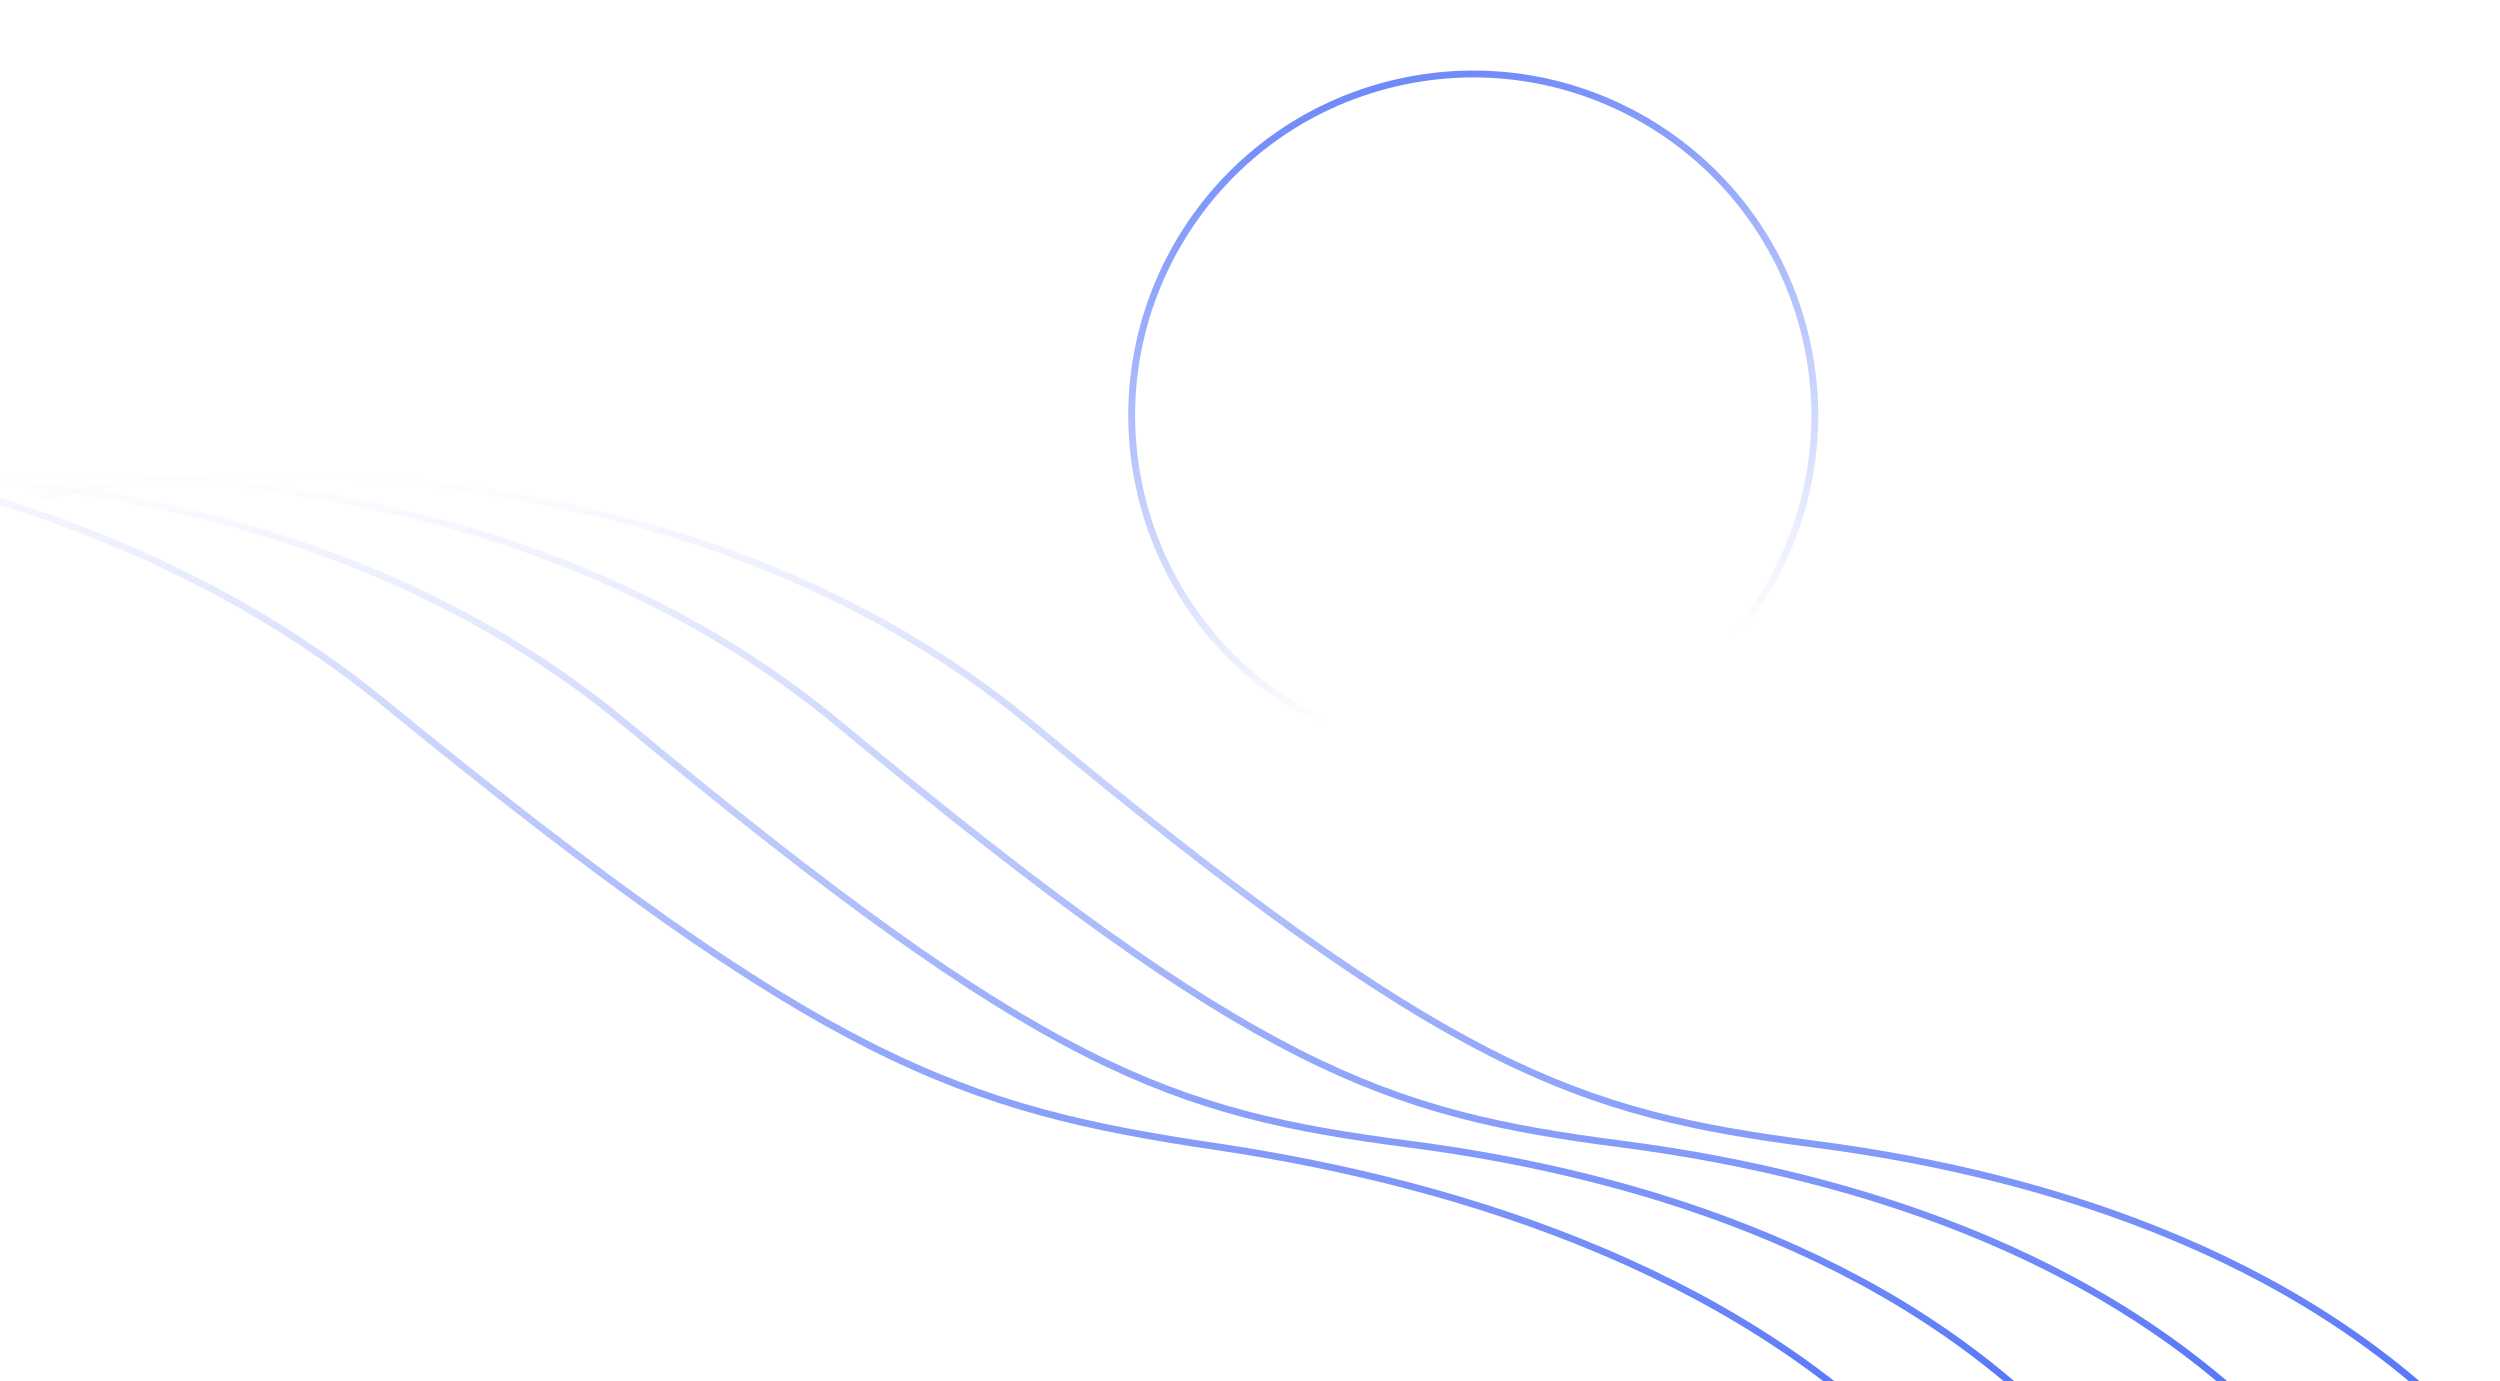
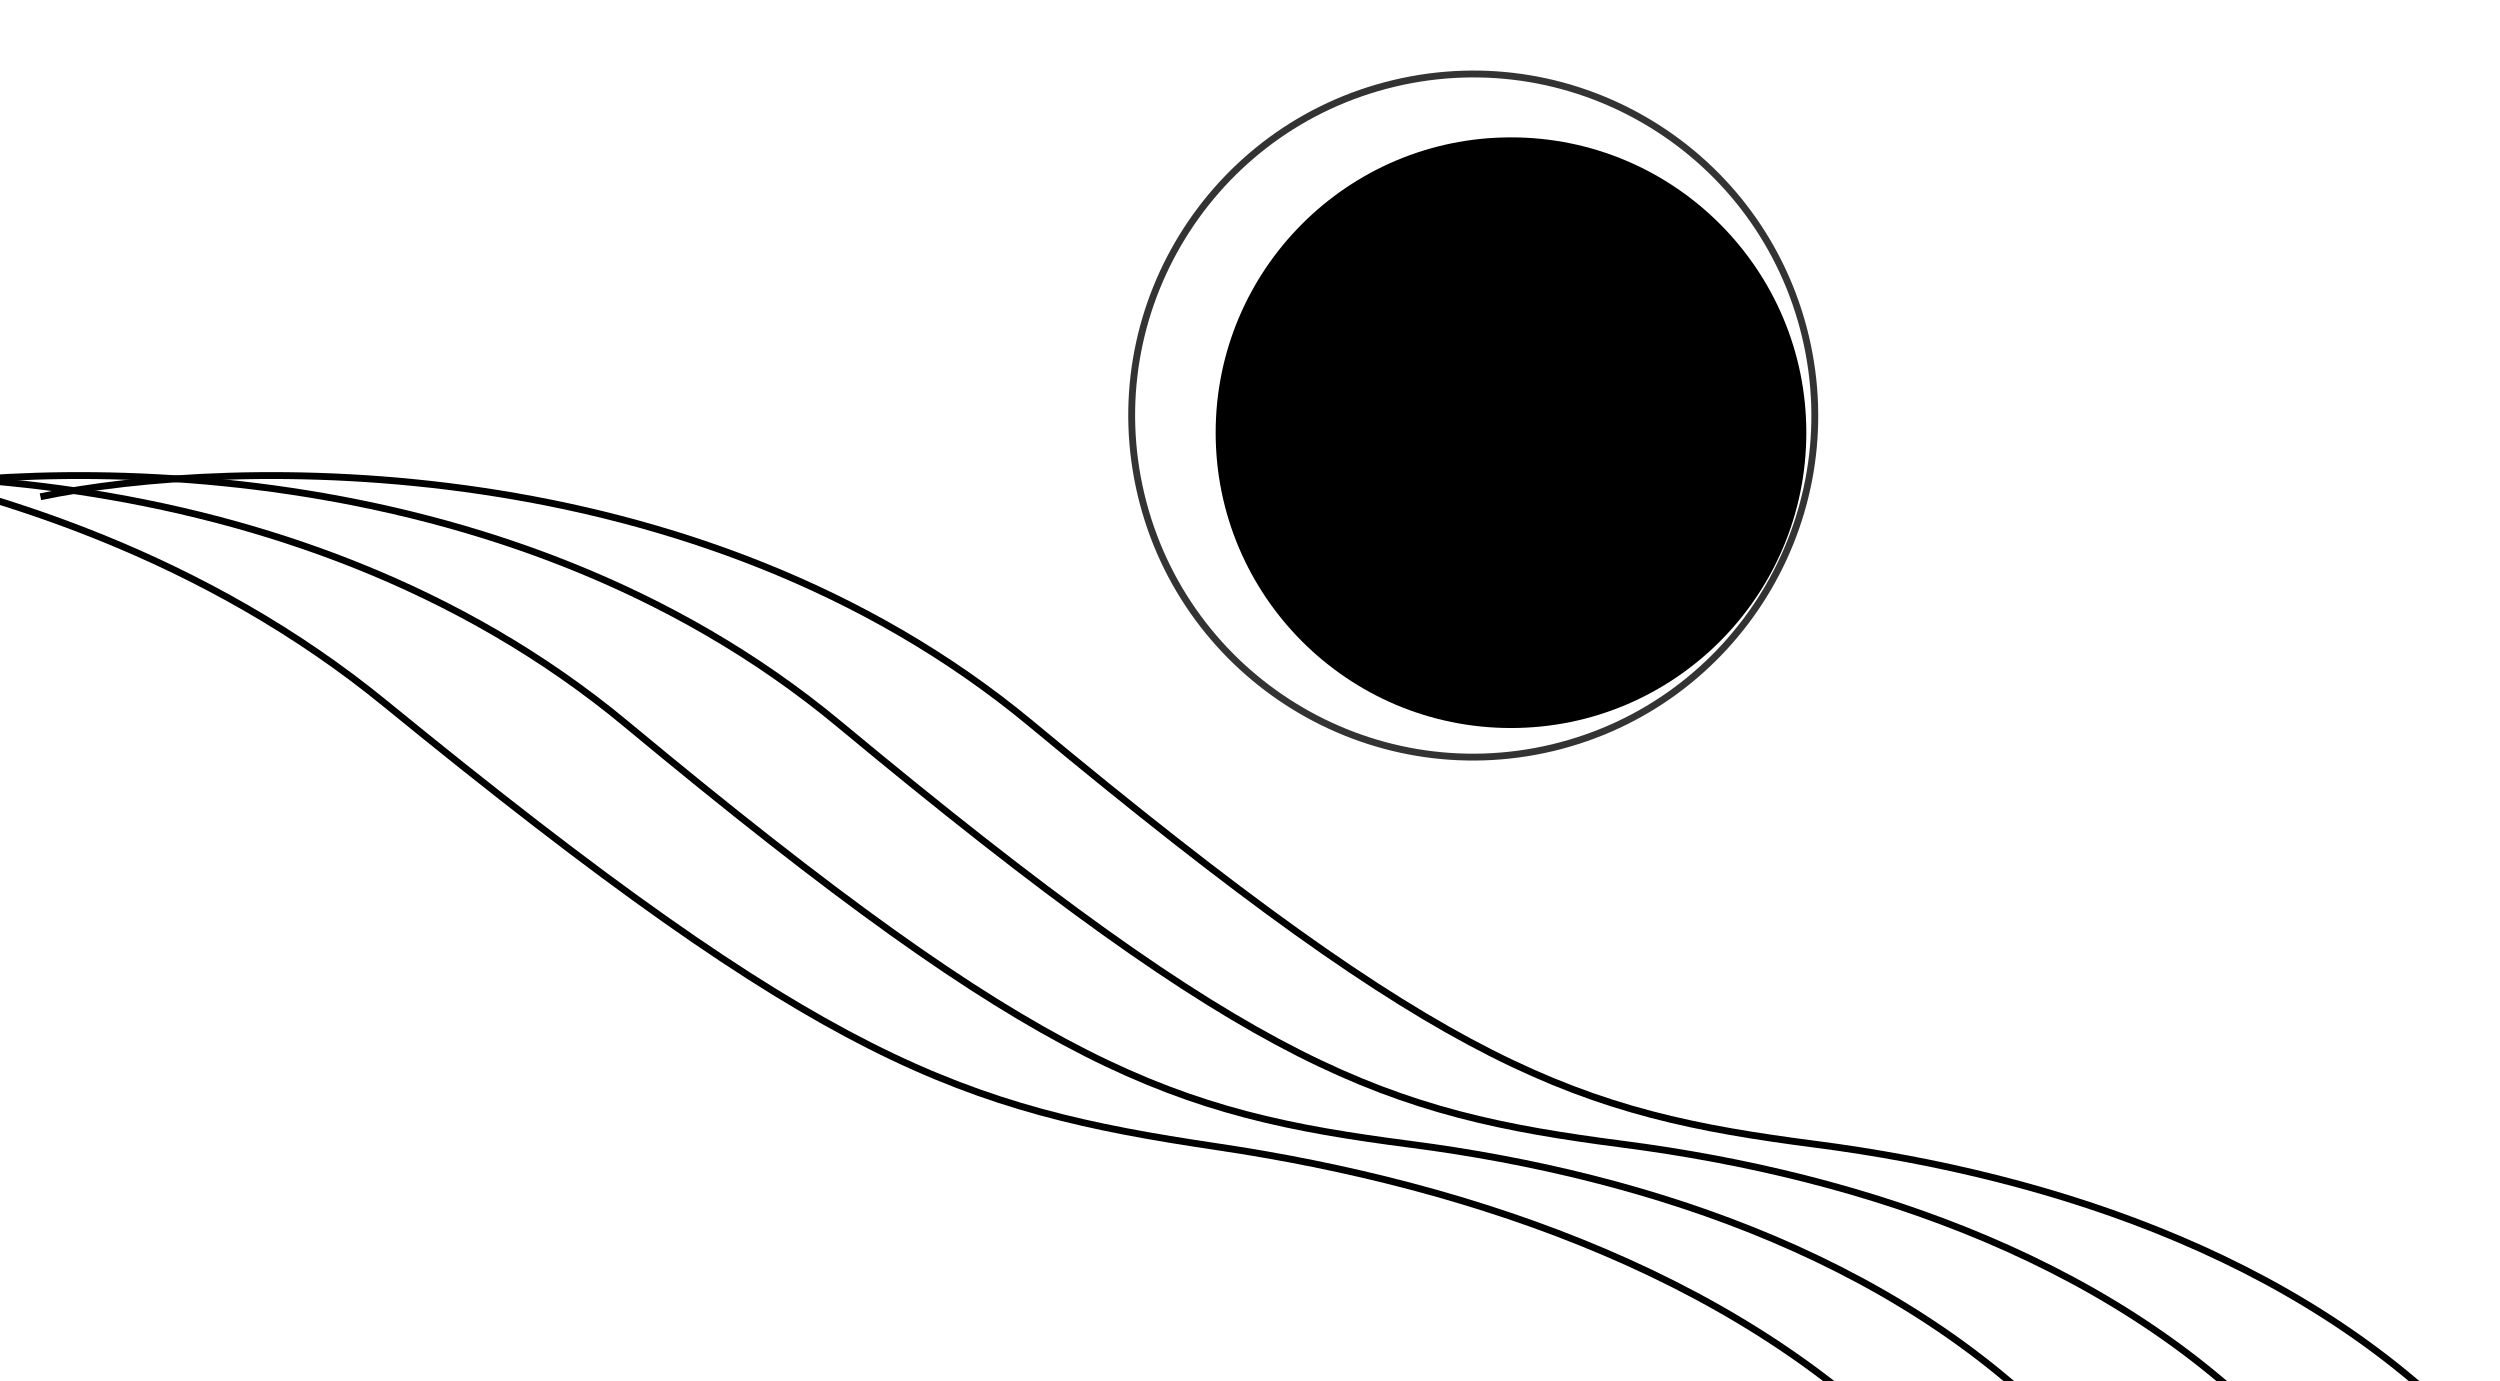
<svg xmlns="http://www.w3.org/2000/svg" xmlns:xlink="http://www.w3.org/1999/xlink" fill="none" height="201" viewBox="0 0 364 201" width="364">
  <linearGradient id="a">
-     <stop offset="0" stop-color="#4a6cf7" stop-opacity="0" />
-     <stop offset="1" stop-color="#4a6cf7" />
+     <stop offset="0" stopColor="#4a6cf7" stopOpacity="0" />
+     <stop offset="1" stopColor="#4a6cf7" />
  </linearGradient>
  <linearGradient id="b" gradientUnits="userSpaceOnUse" x1="184.389" x2="184.389" xlink:href="#a" y1="69.24" y2="212.24" />
  <linearGradient id="c" gradientUnits="userSpaceOnUse" x1="156.389" x2="156.389" xlink:href="#a" y1="69.24" y2="212.24" />
  <linearGradient id="d" gradientUnits="userSpaceOnUse" x1="125.389" x2="125.389" xlink:href="#a" y1="69.24" y2="212.24" />
  <linearGradient id="e" gradientUnits="userSpaceOnUse" x1="93.851" x2="89.928" xlink:href="#a" y1="67.267" y2="210.214" />
  <linearGradient id="f" gradientUnits="userSpaceOnUse" x1="214.505" x2="212.684" y1="10.285" y2="99.582">
-     <stop offset="0" stop-color="#4a6cf7" />
-     <stop offset="1" stop-color="#4a6cf7" stop-opacity="0" />
+     <stop offset="0" stopColor="#4a6cf7" />
+     <stop offset="1" stopColor="#4a6cf7" stopOpacity="0" />
  </linearGradient>
  <radialGradient id="g" cx="0" cy="0" gradientTransform="matrix(0 43 -43 0 220 63)" gradientUnits="userSpaceOnUse" r="1">
-     <stop offset=".146" stop-color="#fff" stop-opacity="0" />
-     <stop offset="1" stop-color="#fff" stop-opacity=".08" />
+     <stop offset=".146" stopColor="#fff" stopOpacity="0" />
+     <stop offset="1" stopColor="#fff" stopOpacity=".08" />
  </radialGradient>
  <path d="m5.889 72.33c27.771-5.851 95.508-7.422 144.289 33.097 60.977 50.649 79.412 56.666 114.155 61.18 34.743 4.513 73.385 17.05 98.556 45.633" stroke="url(#b)" />
  <path d="m-22.111 72.33c27.771-5.851 95.507-7.422 144.289 33.097 60.977 50.649 79.412 56.666 114.155 61.18 34.743 4.513 73.385 17.05 98.556 45.633" stroke="url(#c)" />
  <path d="m-53.111 72.33c27.771-5.851 95.507-7.422 144.289 33.097 60.977 50.649 79.412 56.666 114.155 61.18 34.743 4.513 73.385 17.05 98.556 45.633" stroke="url(#d)" />
  <path d="m-98.162 65.089c30.02-5.029 102.895-4.601 154.235 37.342 64.175 52.429 83.832 58.988 121.064 64.525 37.233 5.537 78.438 19.209 104.719 48.525" stroke="url(#e)" />
  <circle cx="214.505" cy="60.505" opacity=".8" r="49.721" stroke="url(#f)" transform="matrix(.9726909 -.2321044 .2321044 .9726909 -8.185627 51.43991)" />
  <circle cx="220" cy="63" fill="url(#g)" r="43" />
</svg>
